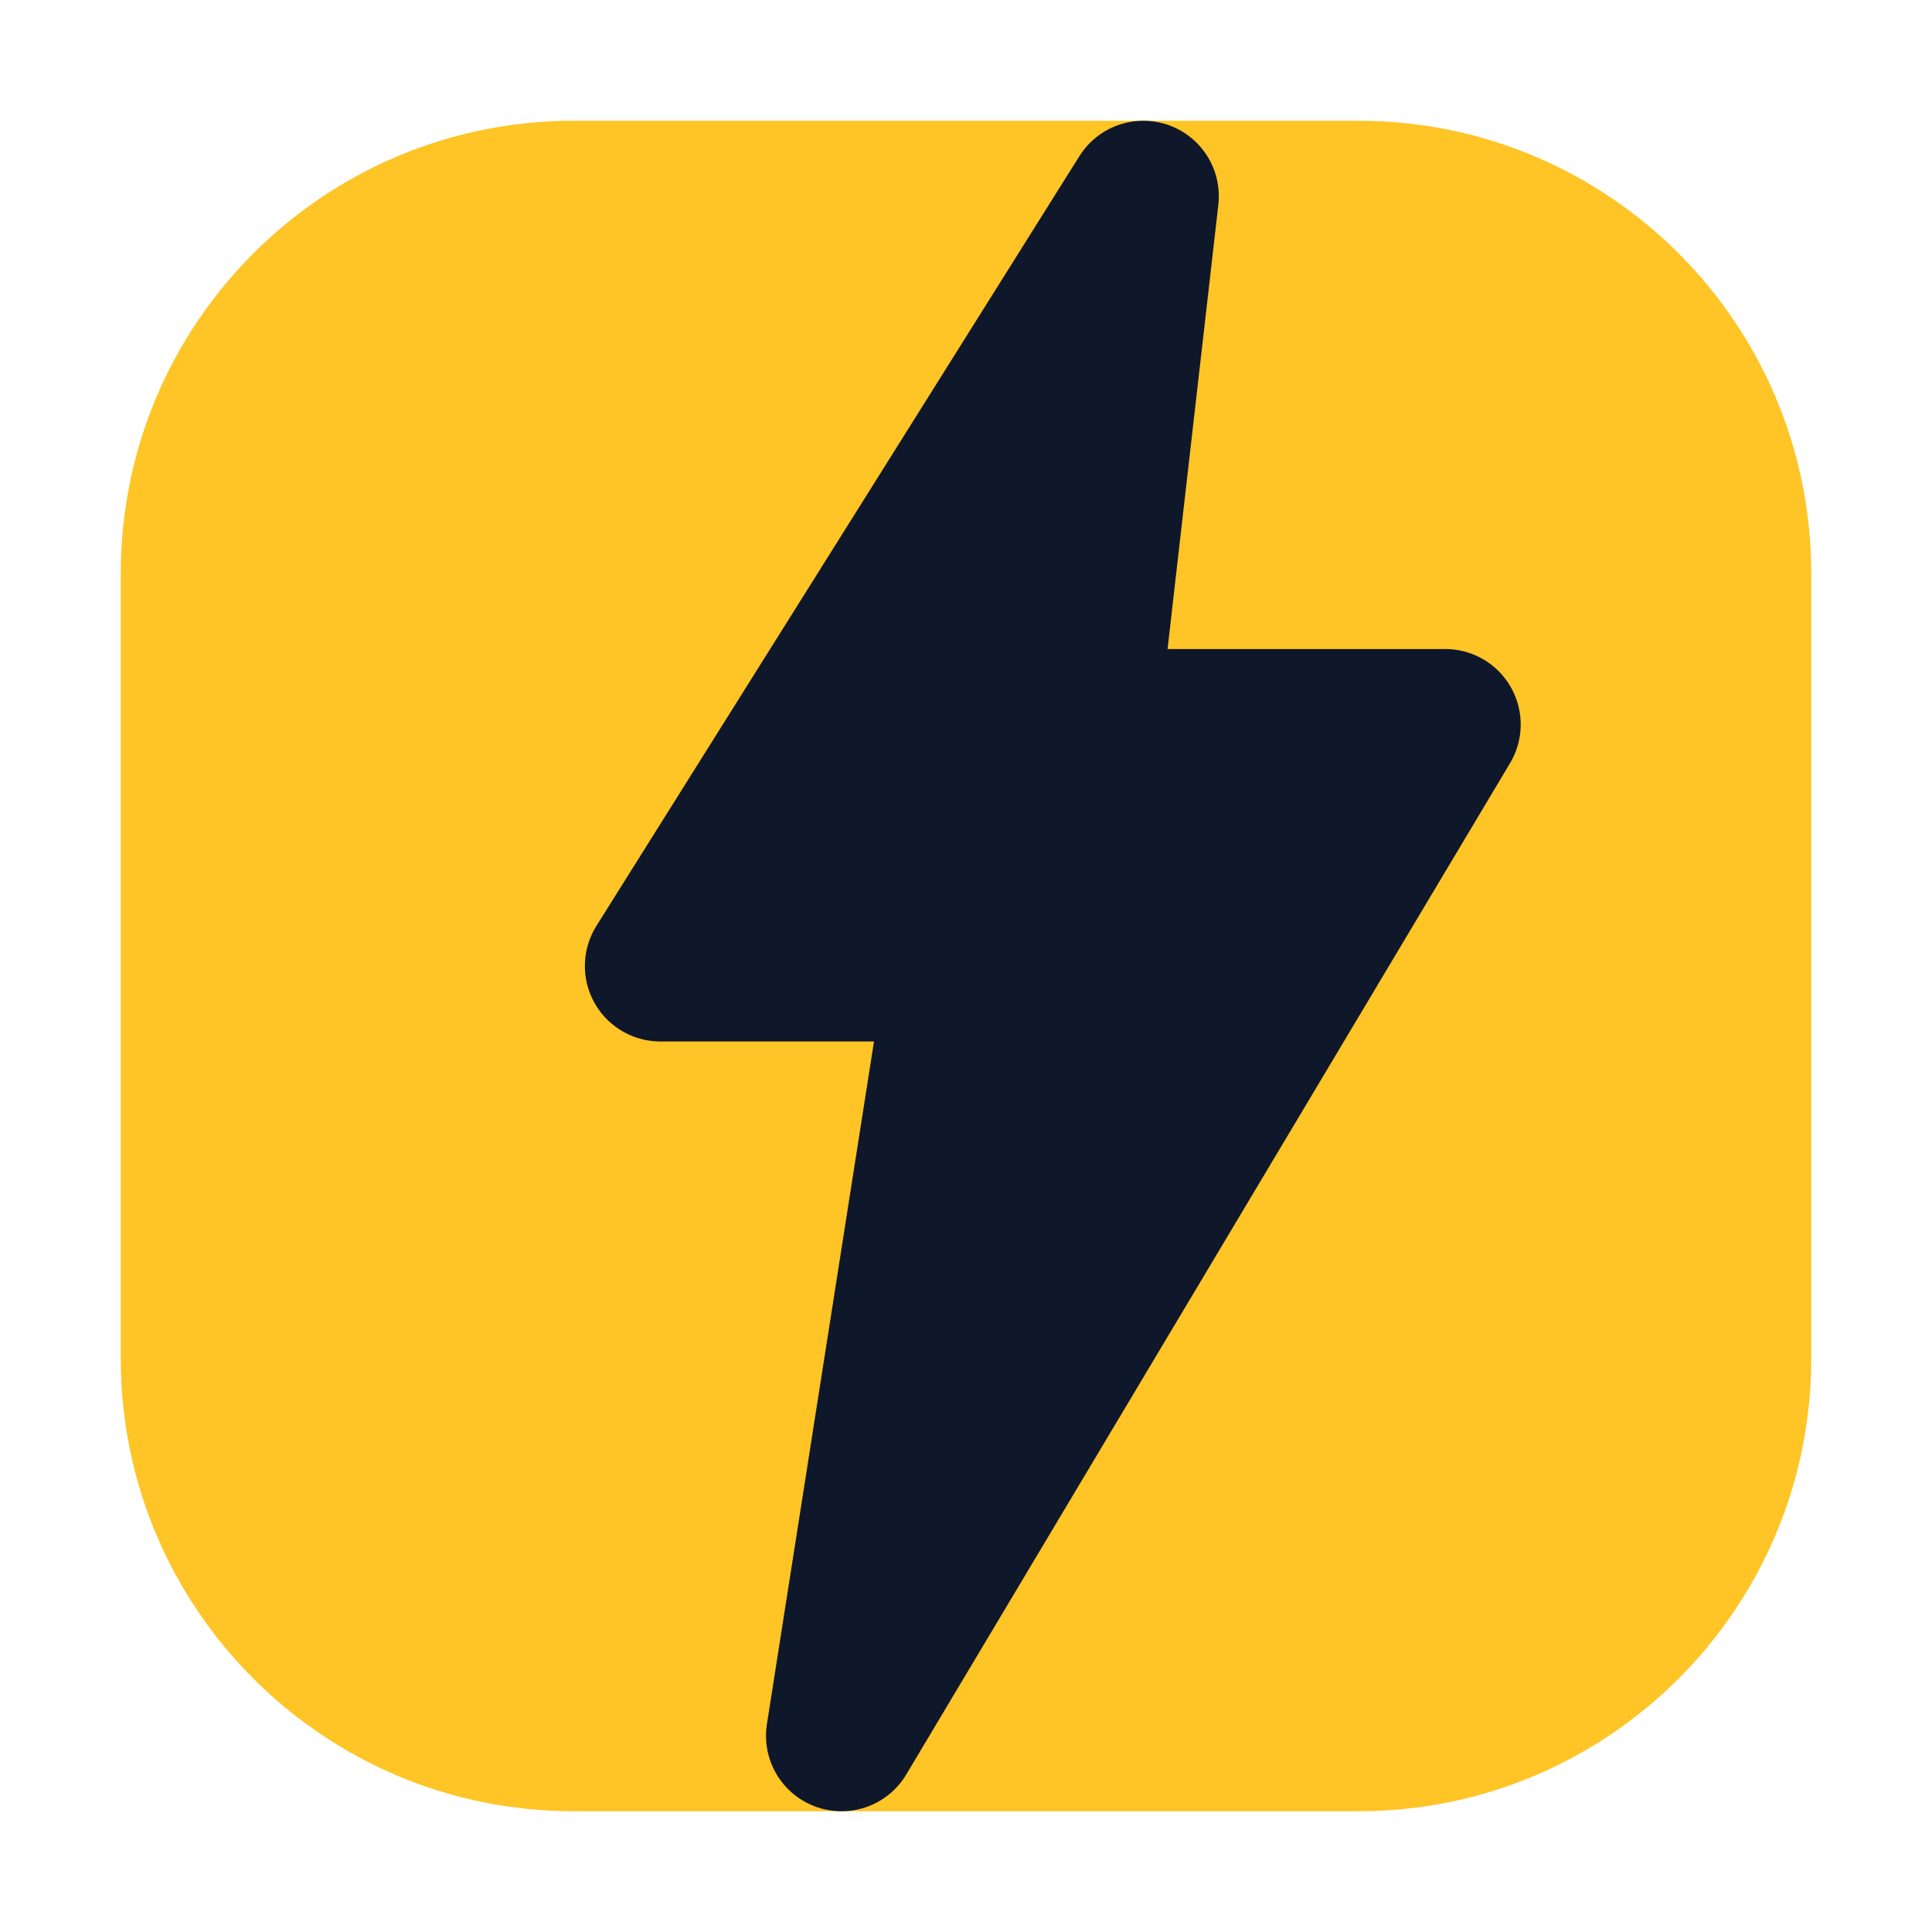
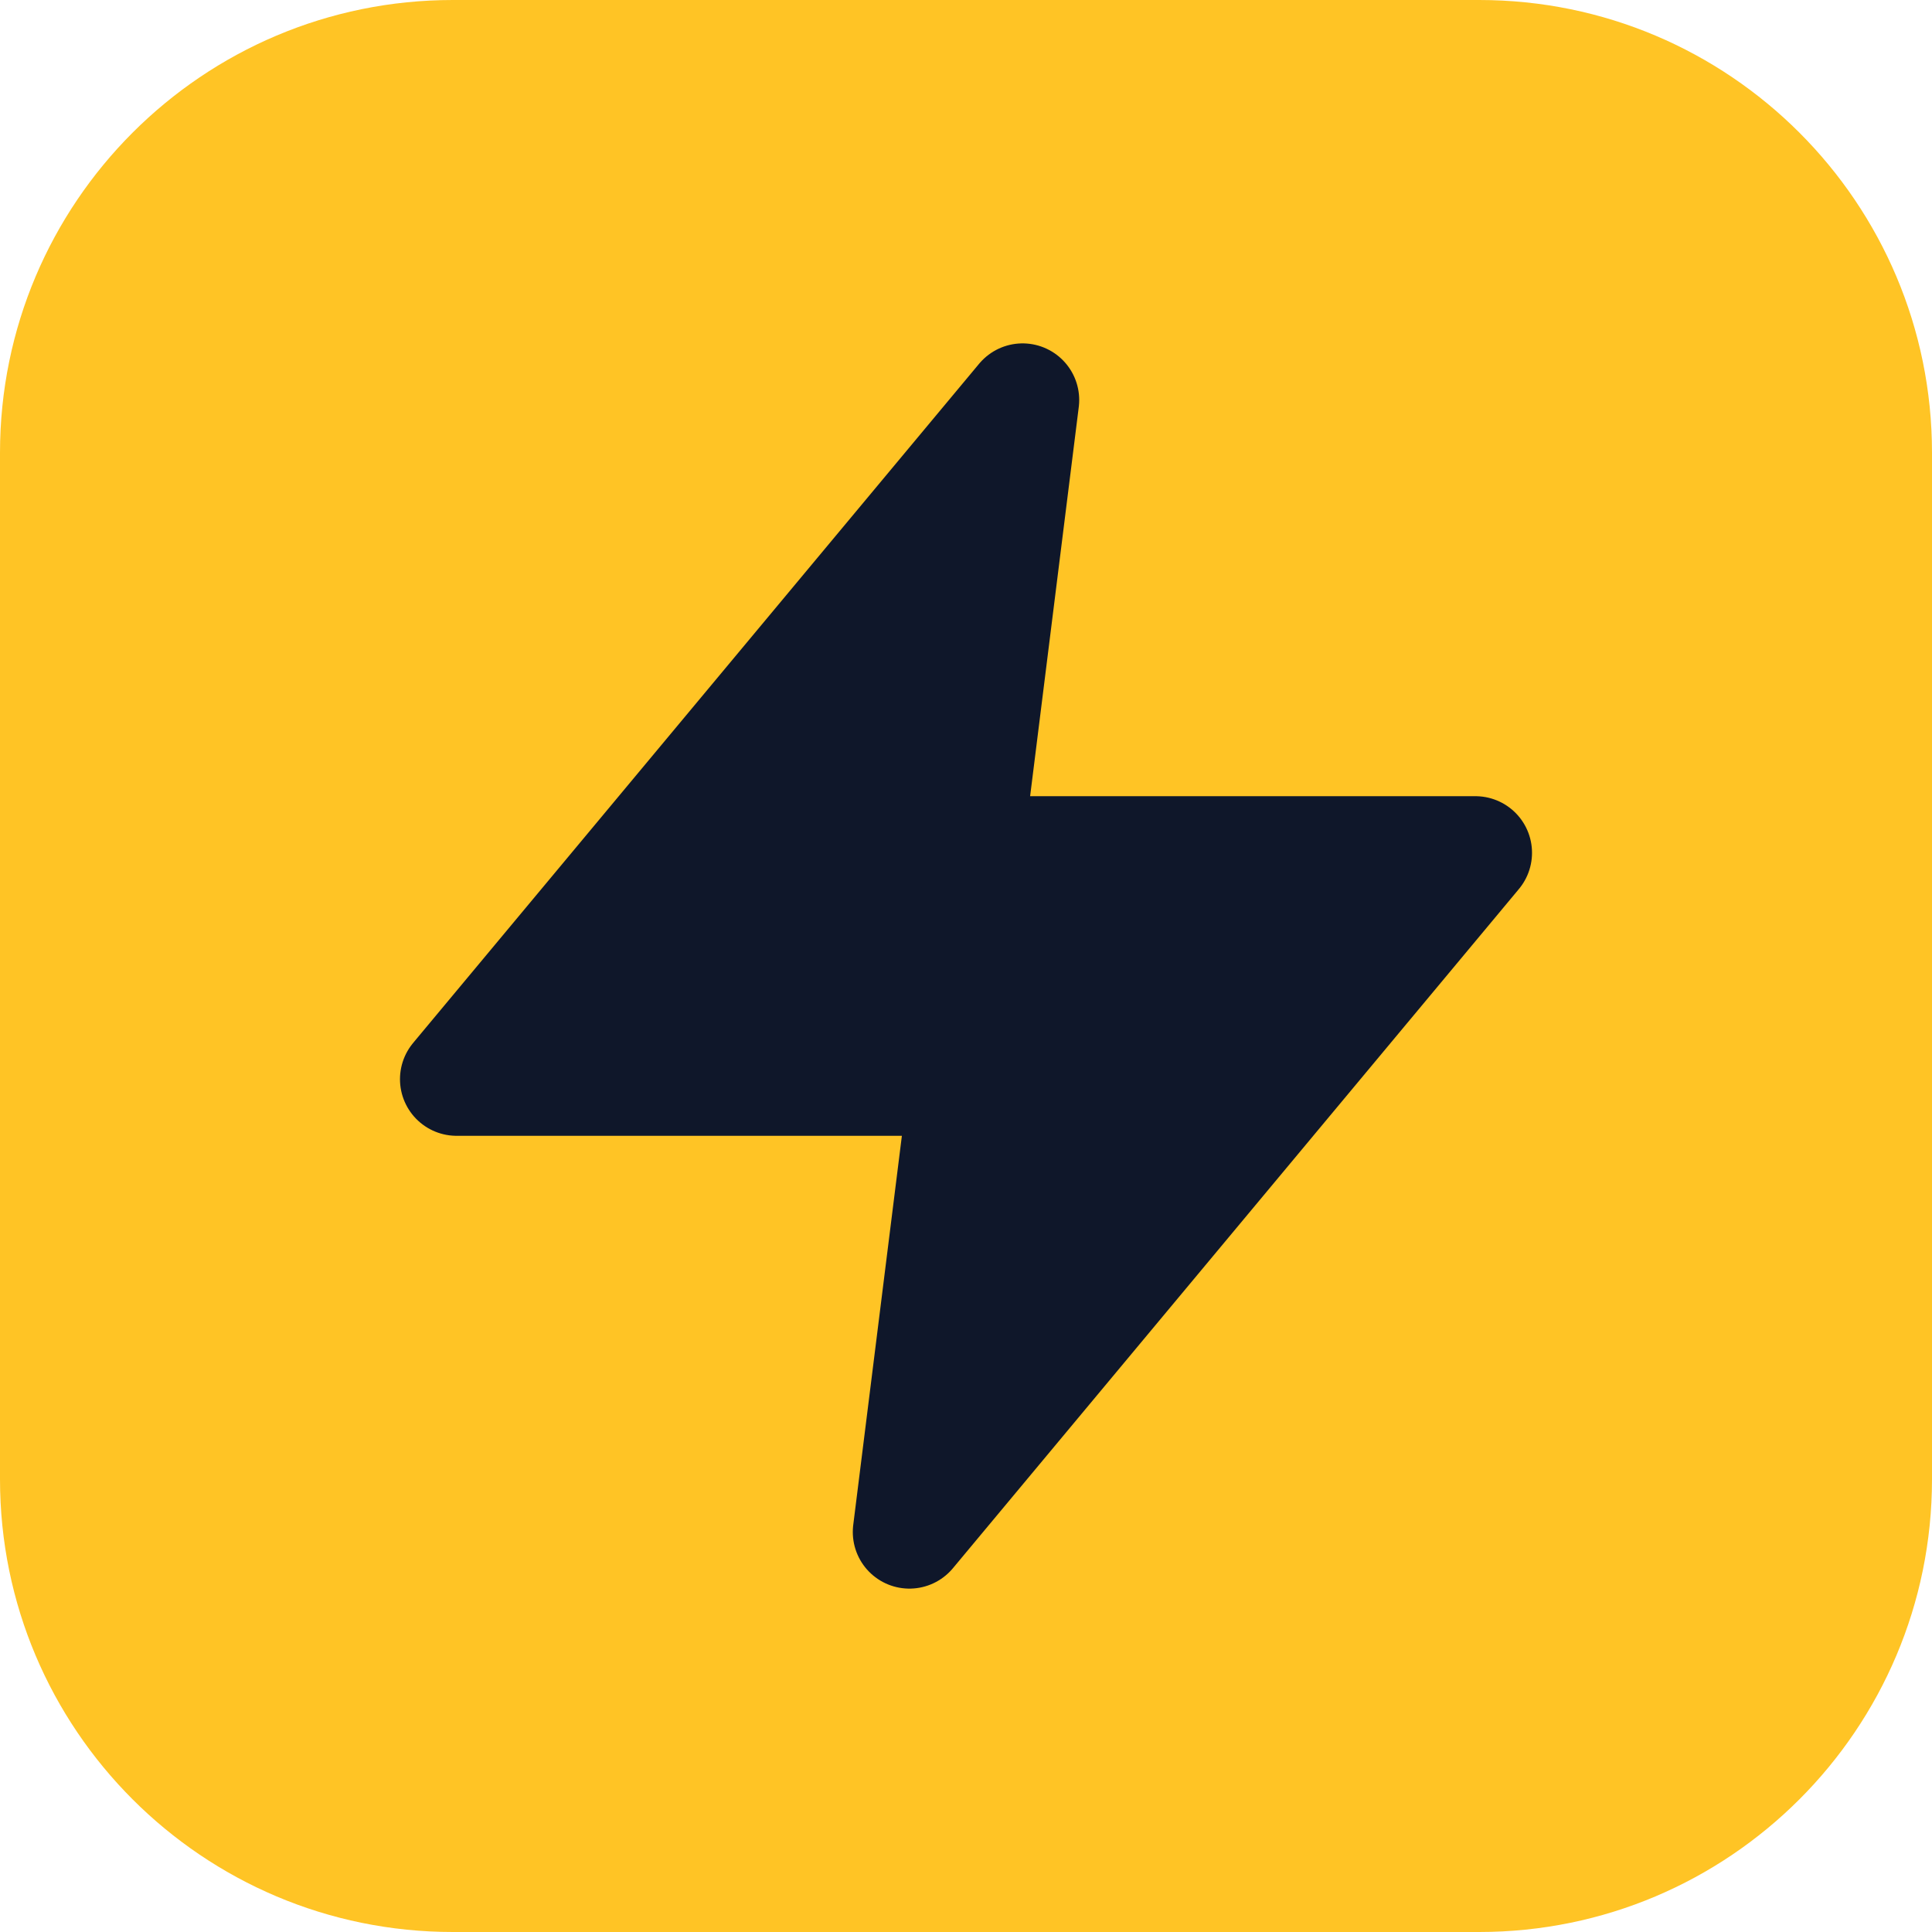
<svg xmlns="http://www.w3.org/2000/svg" viewBox="0 0 512 512">
-   <rect x="32" y="32" width="448" height="448" rx="120" fill="#FFC425" />
-   <path d="M288 52 L160 256 L240 256 L208 460 L368 192 L272 192 Z" fill="#0f172a" stroke="#0f172a" stroke-width="40" stroke-linejoin="round" stroke-linecap="round" transform="translate(15, 0)" />
+   <rect width="512" height="512" rx="120" fill="#FFC425" />
+   <polygon points="13 2 3 14 12 14 11 22 21 10 12 10 13 2" fill="#0f172a" stroke="#0f172a" stroke-width="2" stroke-linejoin="round" stroke-linecap="round" transform="translate(76, 76) scale(15)" />
</svg>
